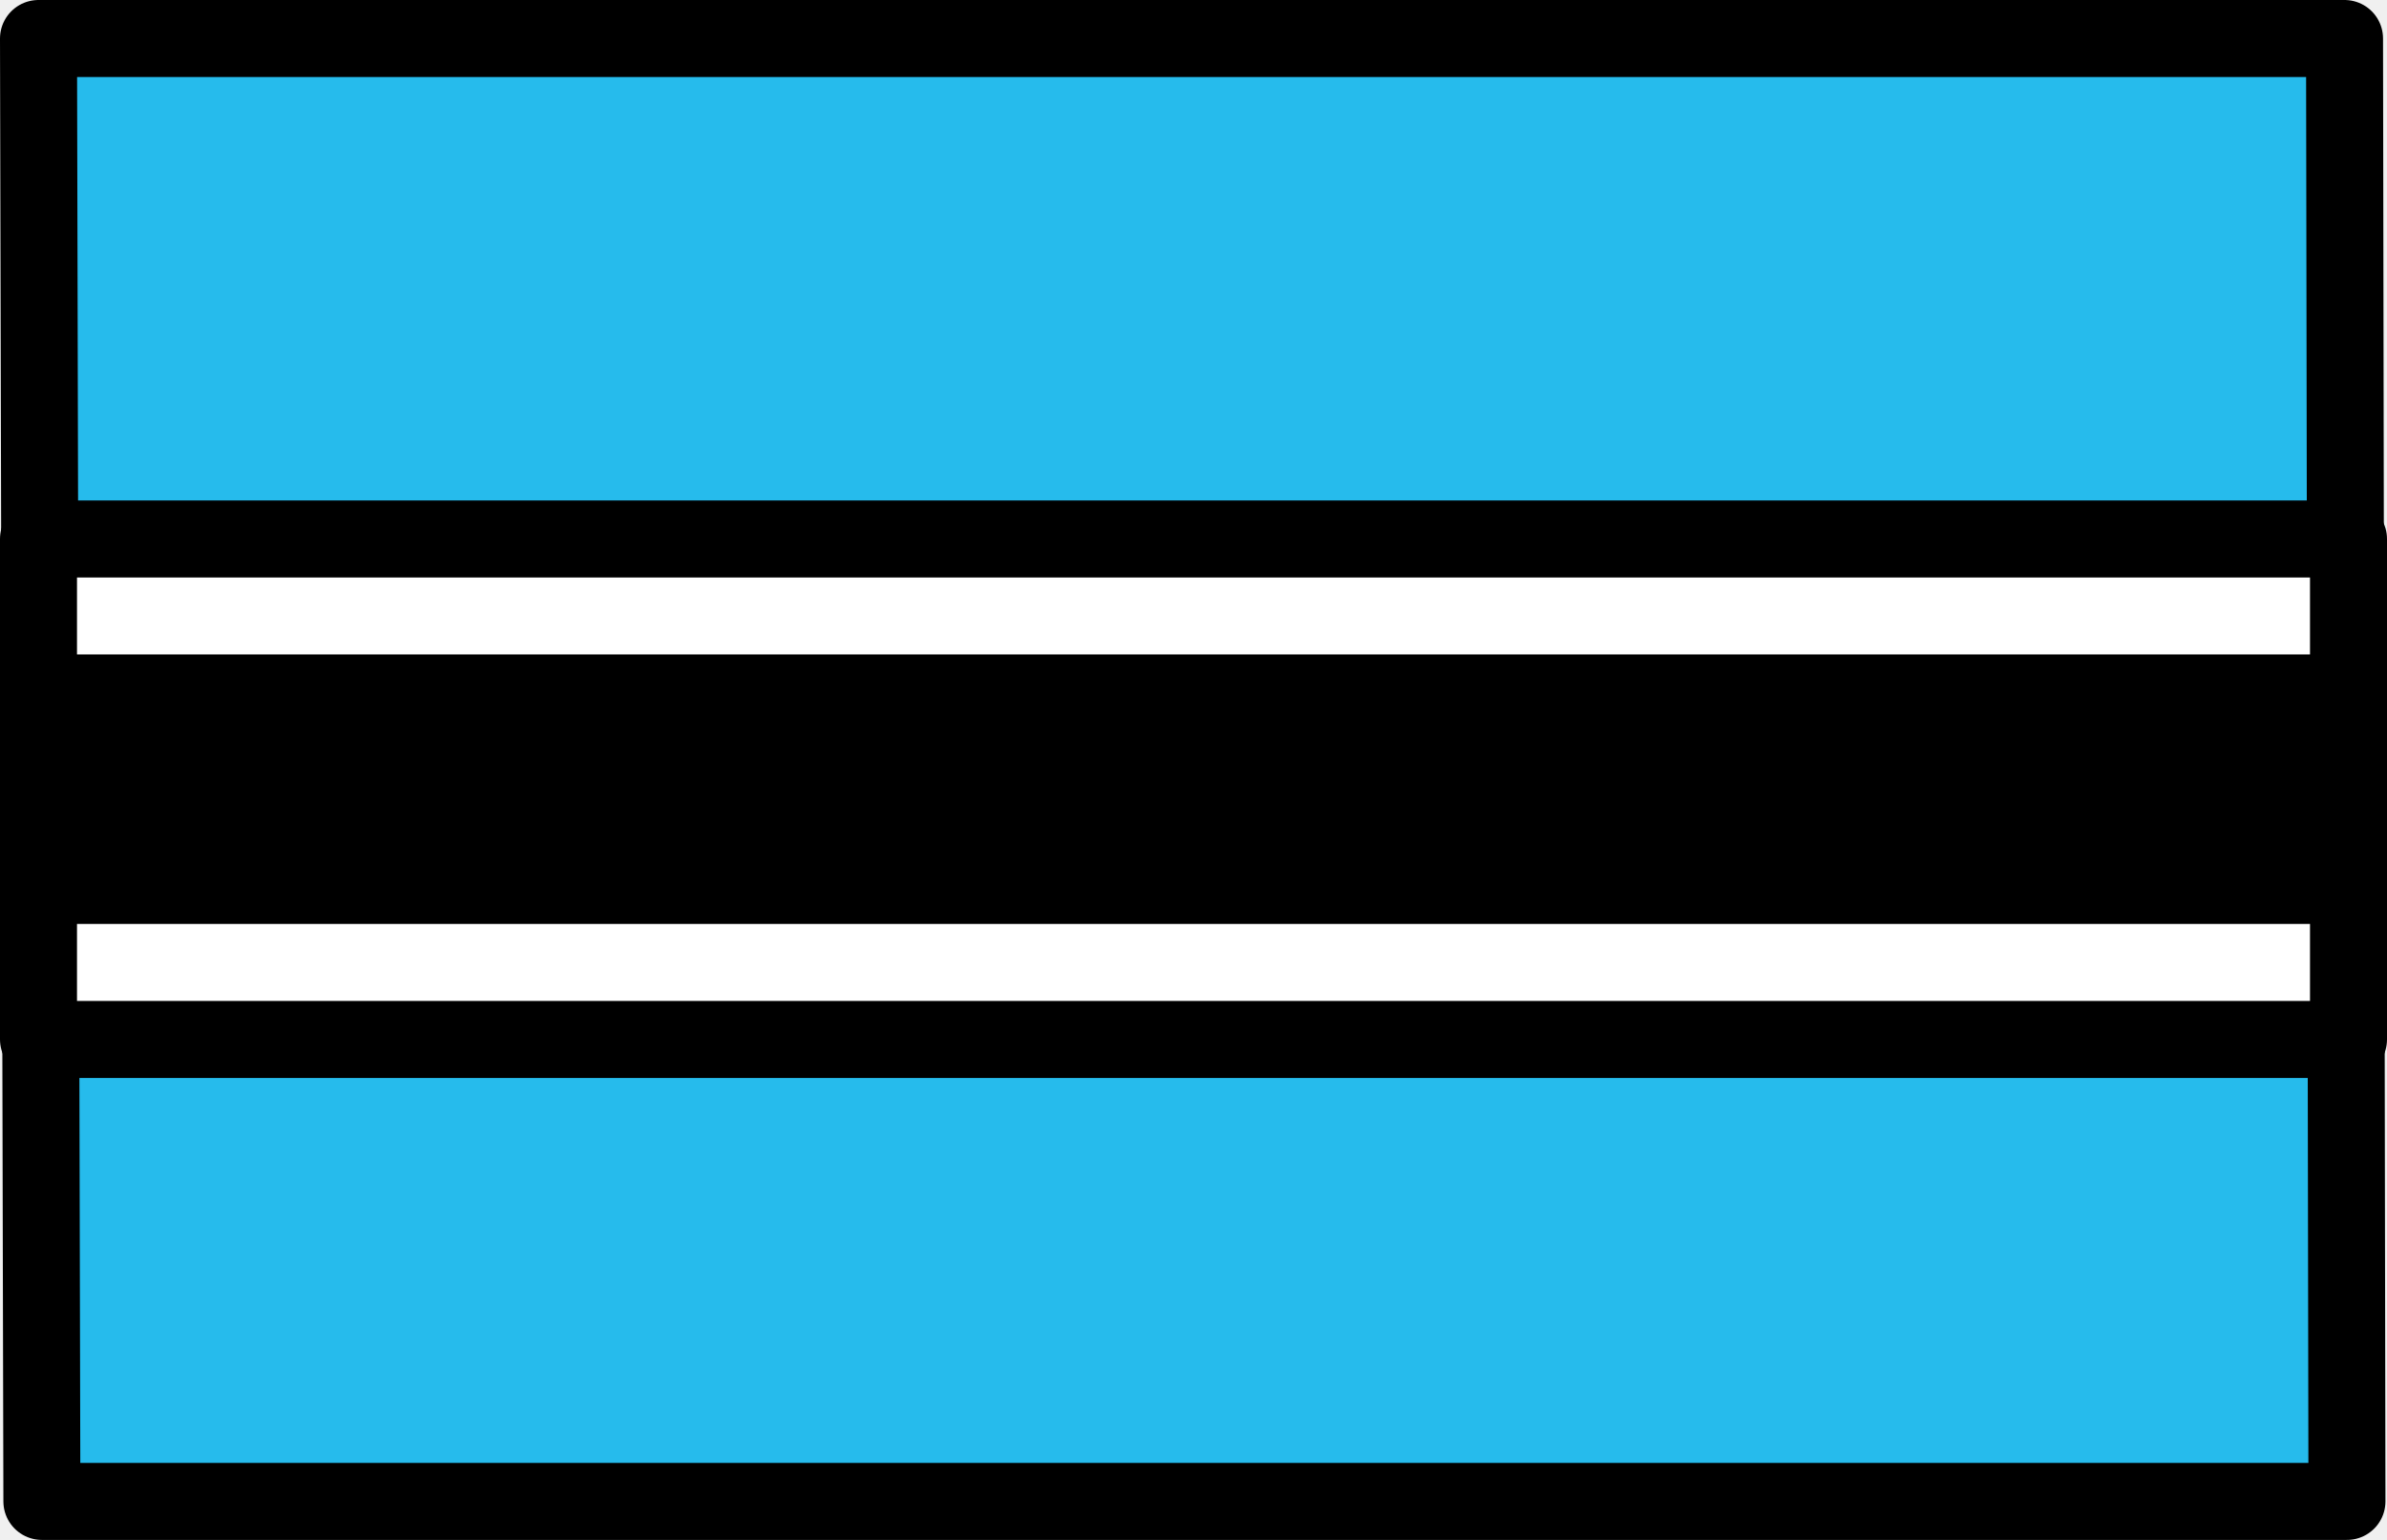
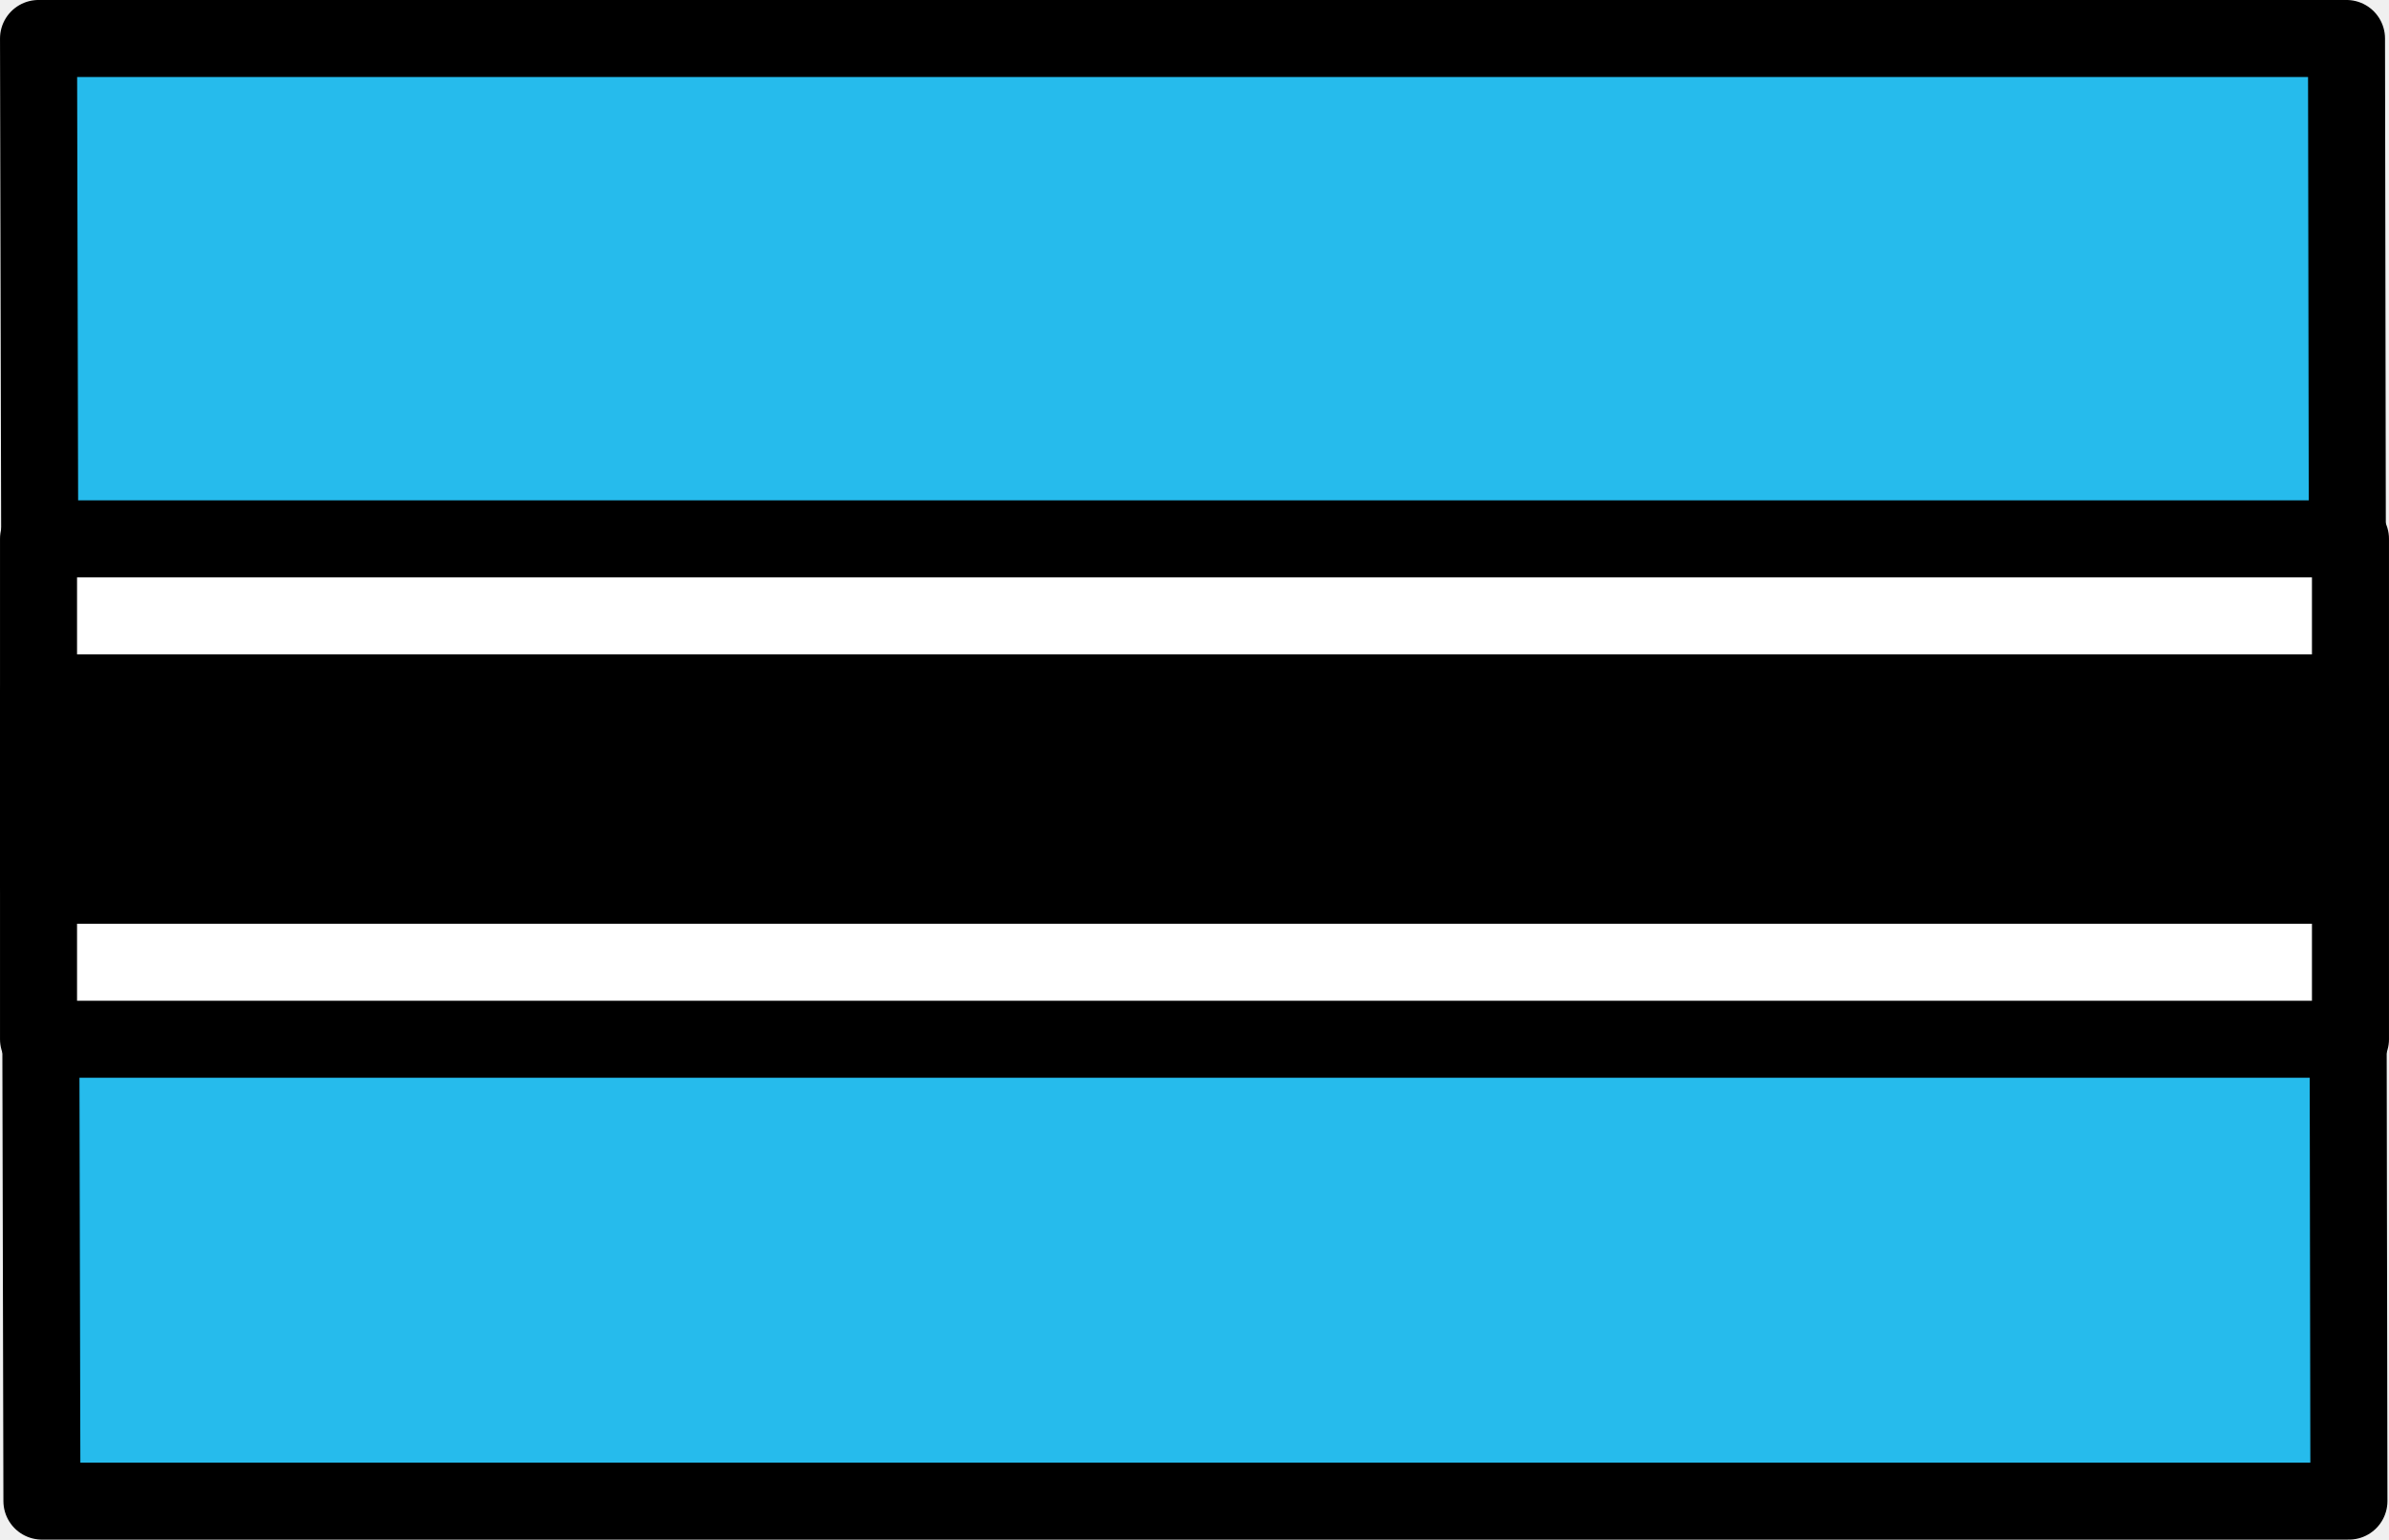
- <svg xmlns="http://www.w3.org/2000/svg" width="248px" height="160px" viewBox="0 0 248 160" version="1.1">
+ <svg xmlns="http://www.w3.org/2000/svg" width="242px" height="156px" viewBox="0 0 242 156" version="1.1">
  <g id="group">
-     <path id="Путь" d="M243.588 4 L4 4 4.352 156 243.839 156 Z" fill="#26bbec" fill-opacity="1" stroke="#000000" stroke-width="8" stroke-opacity="1" stroke-linejoin="round" />
-     <path id="Путь-1" d="M4 56 L244 56 244 108 4 108 Z" fill="#ffffff" fill-opacity="1" stroke="#000000" stroke-width="8" stroke-opacity="1" stroke-linejoin="round" />
-     <path id="Путь-2" d="M4 72 L244 72 244 92 4 92 Z" fill="#000000" fill-opacity="1" stroke="#000000" stroke-width="8" stroke-opacity="1" stroke-linejoin="round" />
+     <path id="Путь" d="M237.695 3.9 L3.903 3.9 4.247 152.1 237.94 152.1 Z" fill="#26bbec" fill-opacity="1" stroke="#000000" stroke-width="7.803" stroke-opacity="1" stroke-linejoin="round" />
+     <path id="Путь-1" d="M3.903 54.6 L238.097 54.6 238.097 105.3 3.903 105.3 Z" fill="#ffffff" fill-opacity="1" stroke="#000000" stroke-width="7.803" stroke-opacity="1" stroke-linejoin="round" />
+     <path id="Путь-2" d="M3.903 70.2 L238.097 70.2 238.097 89.7 3.903 89.7 Z" fill="#000000" fill-opacity="1" stroke="#000000" stroke-width="7.803" stroke-opacity="1" stroke-linejoin="round" />
  </g>
  <g id="group-1" />
  <g id="group-2" />
  <g id="group-3" />
  <g id="group-4" />
  <g id="group-5" />
  <g id="group-6" />
  <g id="group-7" />
  <g id="group-8" />
  <g id="group-9" />
  <g id="group-10" />
  <g id="group-11" />
  <g id="group-12" />
  <g id="group-13" />
  <g id="group-14" />
  <g id="group-15" />
</svg>
